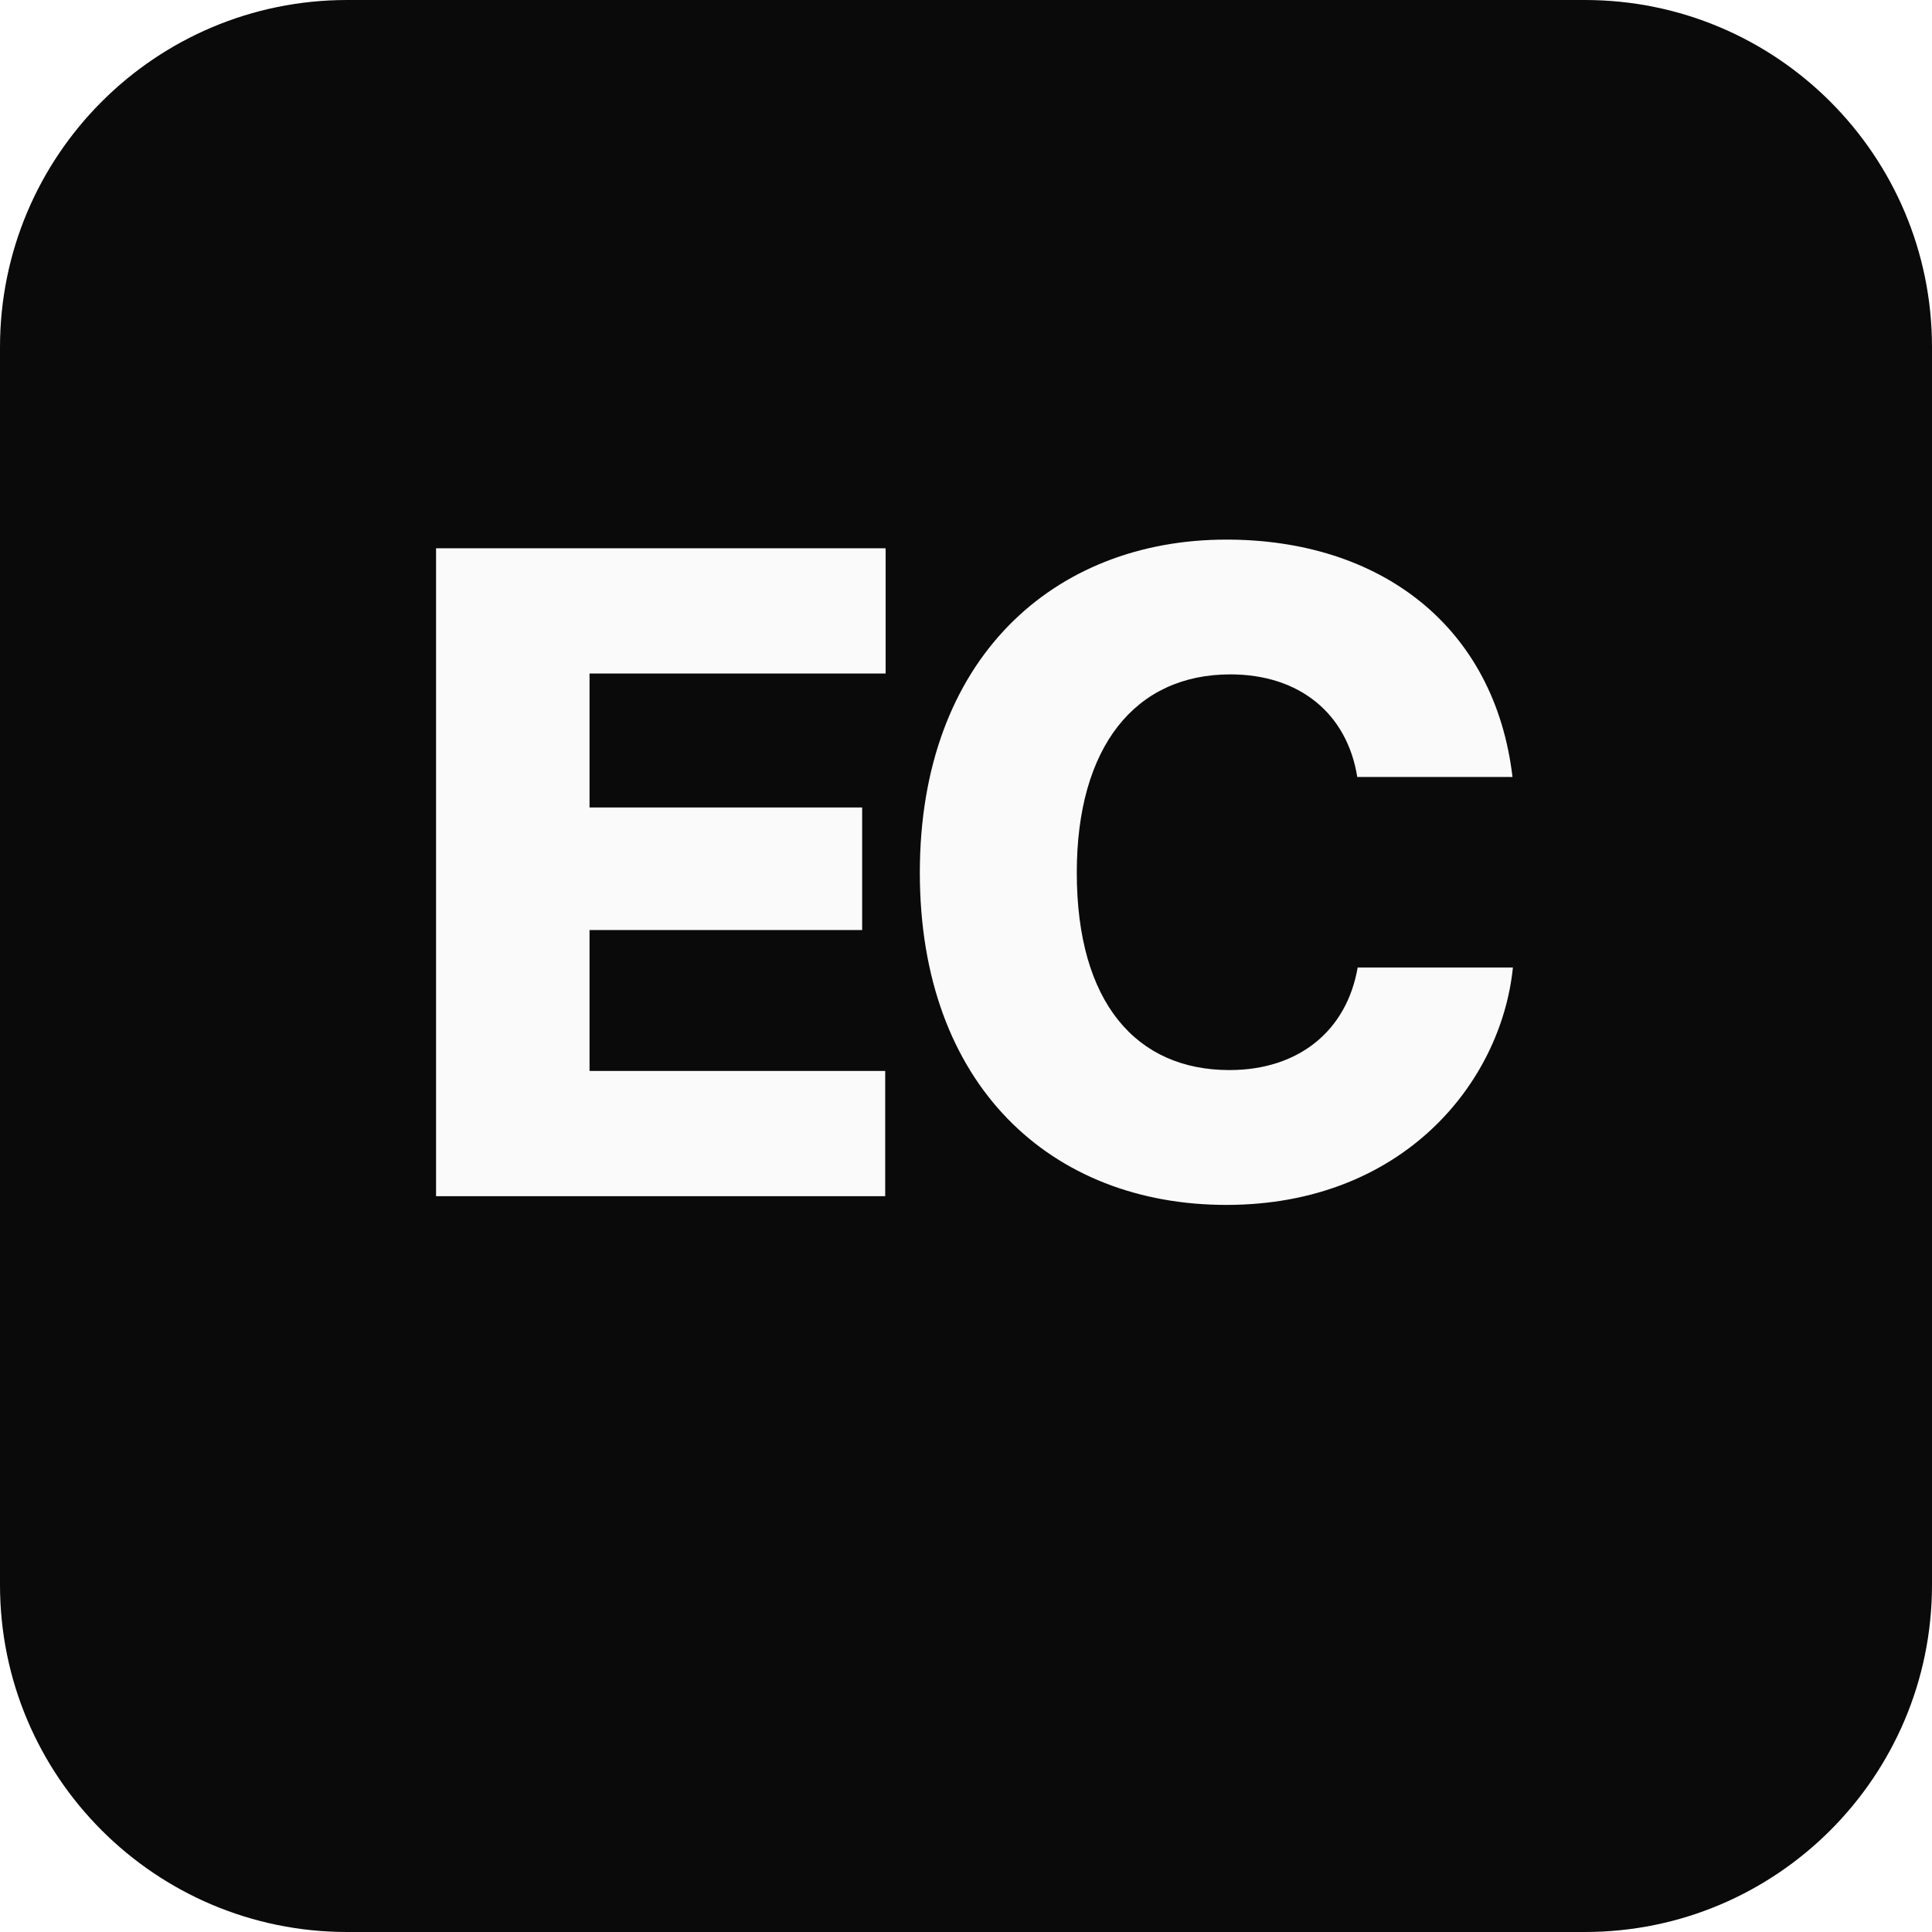
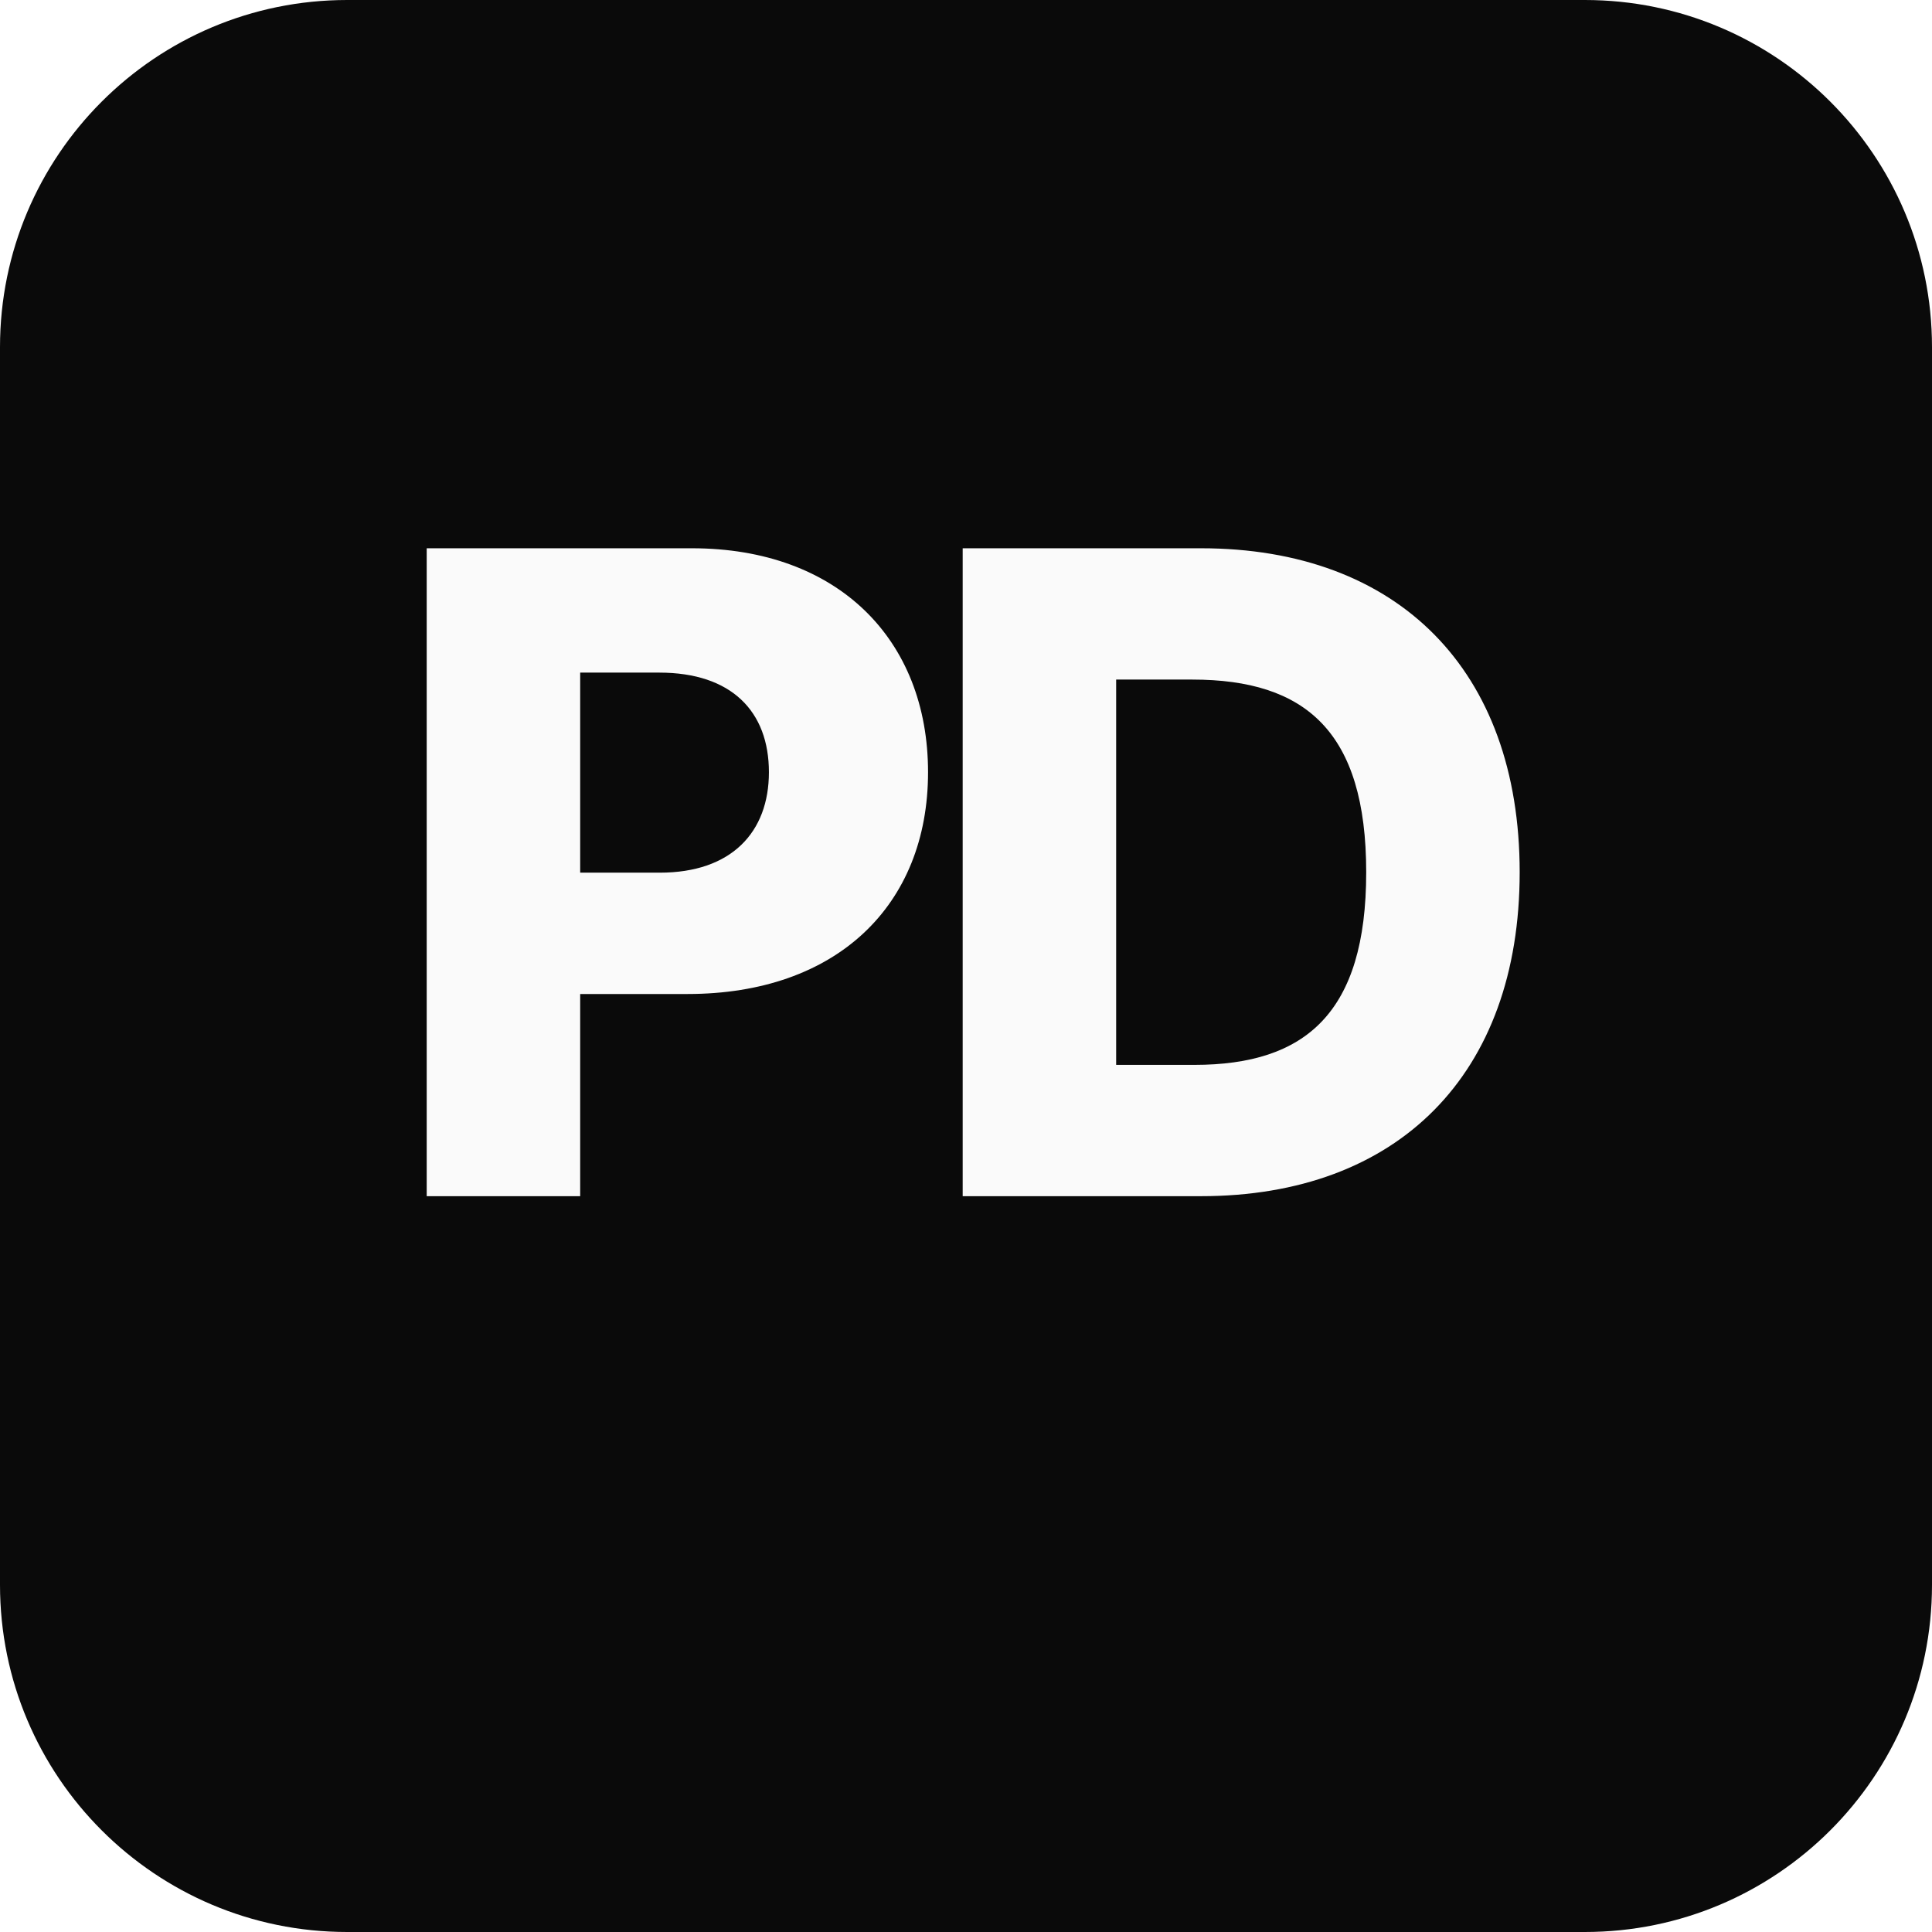
<svg xmlns="http://www.w3.org/2000/svg" viewBox="0 0 512 512" width="512" height="512">
  <rect width="512" height="512" rx="92" fill="#0A0A0A" />
-   <text x="256" y="317" text-anchor="middle" font-family="Inter, ui-sans-serif, system-ui, -apple-system, BlinkMacSystemFont, 'Segoe UI', Roboto, sans-serif" font-weight="800" font-size="236" letter-spacing="-11.80" fill="#FAFAFA">EC</text>
+   <text x="256" y="317" text-anchor="middle" font-family="Inter, ui-sans-serif, system-ui, -apple-system, BlinkMacSystemFont, 'Segoe UI', Roboto, sans-serif" font-weight="800" font-size="236" letter-spacing="-11.80" fill="#FAFAFA">PD</text>
</svg>
